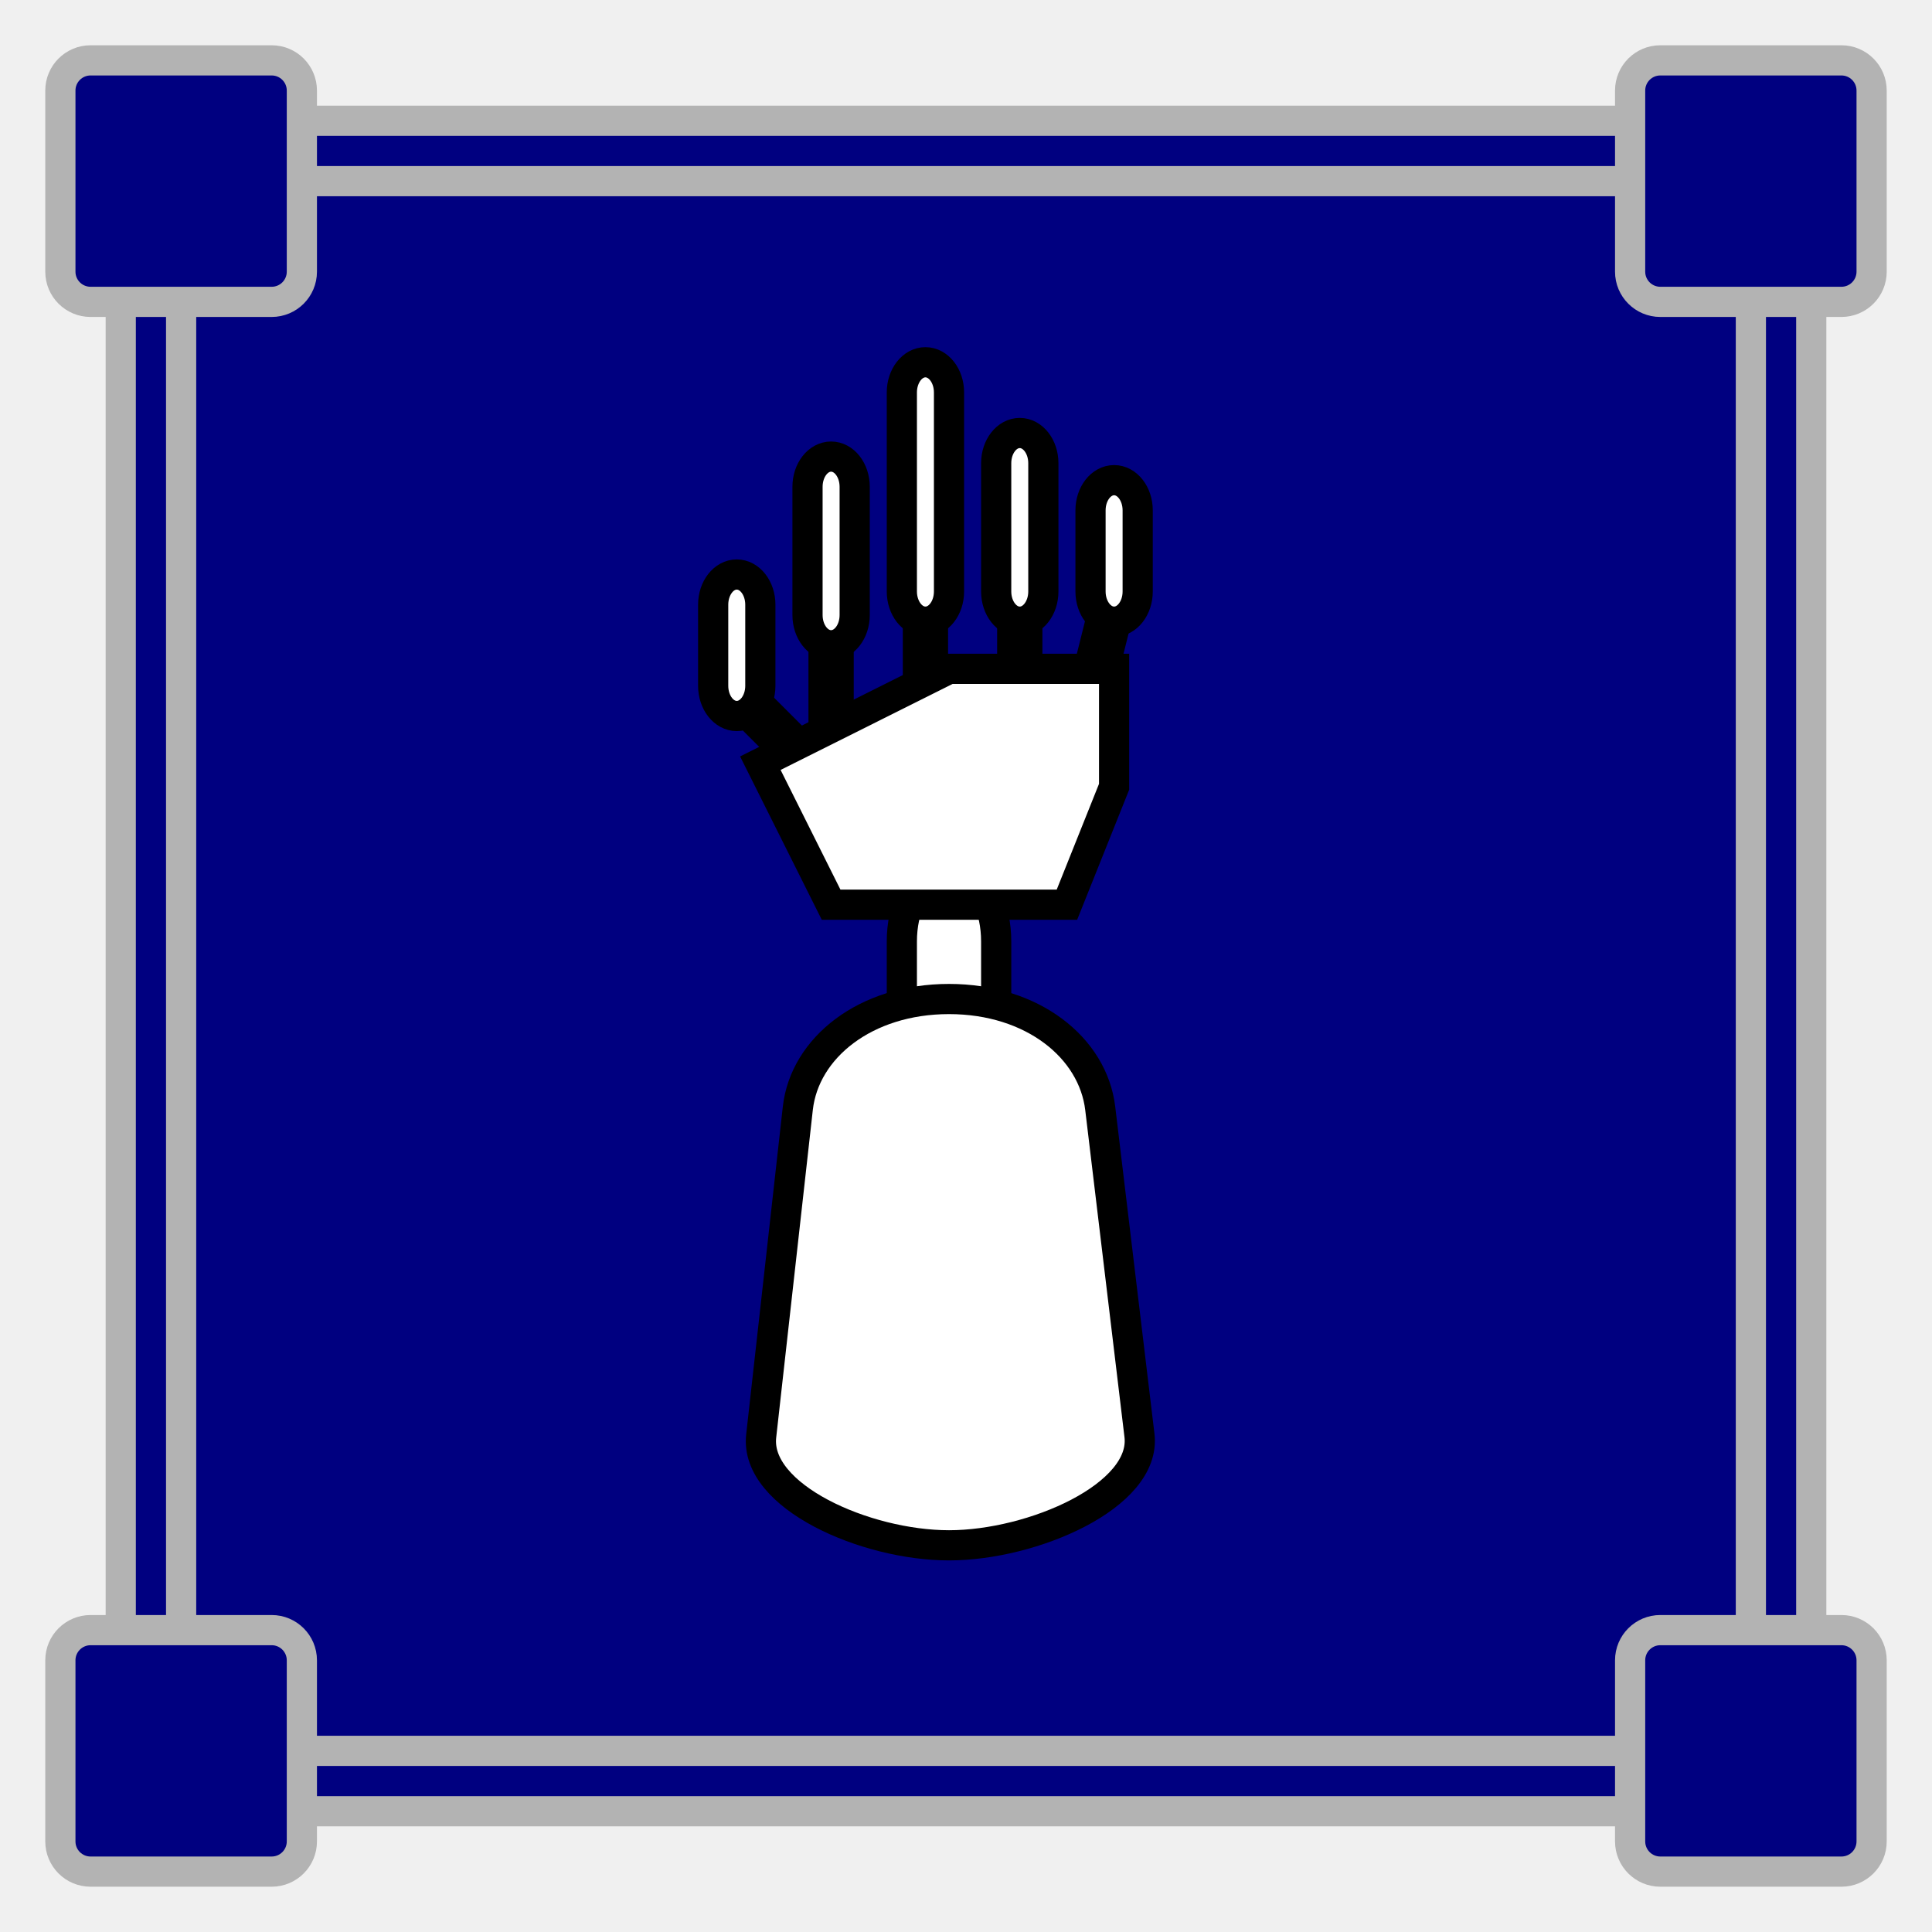
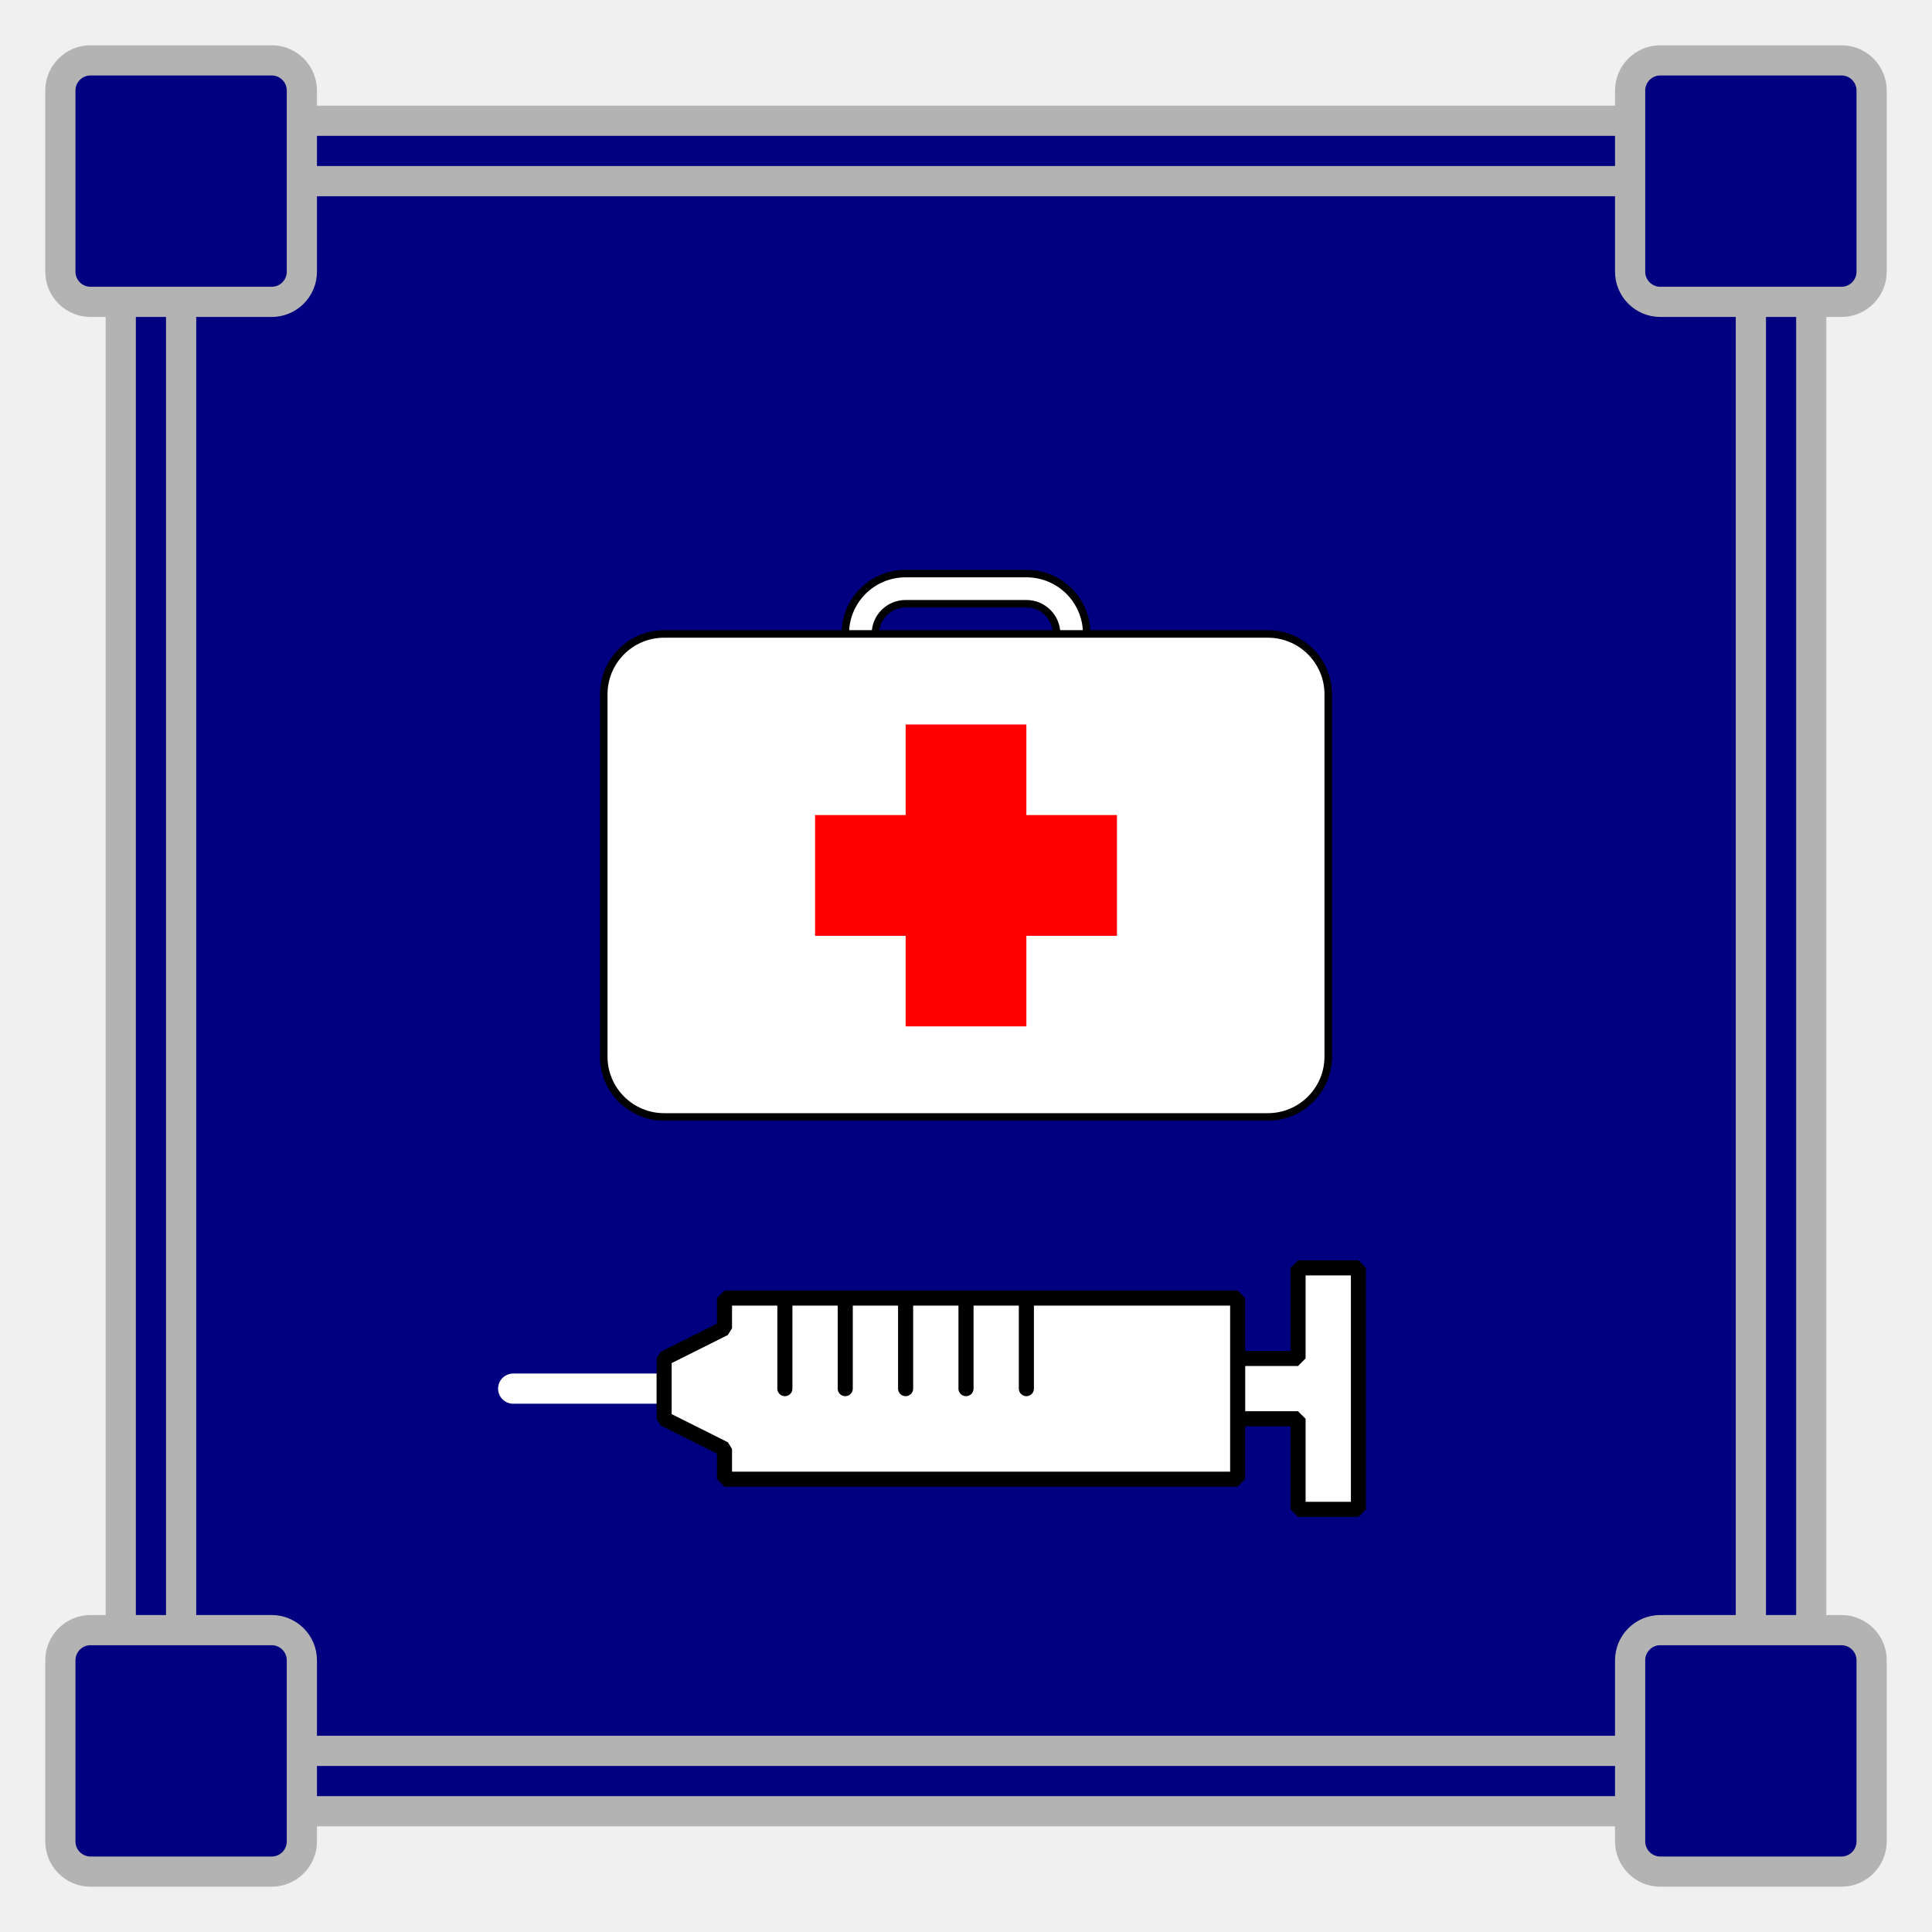
<svg xmlns="http://www.w3.org/2000/svg" width="512" height="512" viewBox="0 0 135.467 135.467" version="1.1" id="svg8">
  <defs id="defs2">
    <marker style="overflow:visible;" id="Arrow1Mend" refX="0.0" refY="0.0" orient="auto">
      <path transform="scale(0.4) rotate(180) translate(10,0)" style="fill-rule:evenodd;stroke:#ffffff;stroke-width:1pt;stroke-opacity:1;fill:#ffffff;fill-opacity:1" d="M 0.0,0.0 L 5.0,-5.0 L -12.5,0.0 L 5.0,5.0 L 0.0,0.0 z " id="path868" />
    </marker>
    <marker style="overflow:visible;" id="marker1227" refX="0.0" refY="0.0" orient="auto">
      <path transform="scale(0.8) rotate(180) translate(12.5,0)" style="fill-rule:evenodd;stroke:#ffffff;stroke-width:1pt;stroke-opacity:1;fill:#ffffff;fill-opacity:1" d="M 0.0,0.0 L 5.0,-5.0 L -12.5,0.0 L 5.0,5.0 L 0.0,0.0 z " id="path1225" />
    </marker>
    <marker style="overflow:visible;" id="Arrow1Lend" refX="0.0" refY="0.0" orient="auto">
      <path transform="scale(0.8) rotate(180) translate(12.5,0)" style="fill-rule:evenodd;stroke:#ffffff;stroke-width:1pt;stroke-opacity:1;fill:#ffffff;fill-opacity:1" d="M 0.0,0.0 L 5.0,-5.0 L -12.5,0.0 L 5.0,5.0 L 0.0,0.0 z " id="path862" />
    </marker>
  </defs>
  <g id="layer2">
    <rect style="opacity:0.997;fill:#000080;fill-opacity:1;stroke:#b3b3b3;stroke-width:2.117;stroke-miterlimit:4;stroke-dasharray:none;stroke-opacity:1;stop-color:#000000" id="rect957" width="118.533" height="118.533" x="8.467" y="8.467" rx="8.467" ry="8.467" />
    <rect style="opacity:0.997;fill:#000080;fill-opacity:1;stroke:#b3b3b3;stroke-width:2.117;stroke-miterlimit:4;stroke-dasharray:none;stroke-opacity:1;stop-color:#000000" id="rect1598" width="110.067" height="110.067" x="12.7" y="12.7" rx="2.117" ry="2.117" />
    <rect style="opacity:0.997;fill:#000080;fill-opacity:1;stroke:#b3b3b3;stroke-width:2.117;stroke-miterlimit:4;stroke-dasharray:none;stroke-opacity:1;stop-color:#000000" id="rect1295" width="16.933" height="16.933" x="4.233" y="4.233" rx="2.117" ry="2.117" />
    <rect style="opacity:0.997;fill:#000080;fill-opacity:1;stroke:#b3b3b3;stroke-width:2.117;stroke-miterlimit:4;stroke-dasharray:none;stroke-opacity:1;stop-color:#000000" id="rect1295-0" width="16.933" height="16.933" x="114.3" y="4.233" rx="2.117" ry="2.117" />
    <rect style="opacity:0.997;fill:#000080;fill-opacity:1;stroke:#b3b3b3;stroke-width:2.117;stroke-miterlimit:4;stroke-dasharray:none;stroke-opacity:1;stop-color:#000000" id="rect1295-6" width="16.933" height="16.933" x="4.233" y="114.3" rx="2.117" ry="2.117" />
    <rect style="opacity:0.997;fill:#000080;fill-opacity:1;stroke:#b3b3b3;stroke-width:2.117;stroke-miterlimit:4;stroke-dasharray:none;stroke-opacity:1;stop-color:#000000" id="rect1295-2" width="16.933" height="16.933" x="114.3" y="114.3" rx="2.117" ry="2.117" />
  </g>
  <g id="layer1">
-     <g id="g1110" transform="matrix(0.78125,0,0,0.78125,15.27969,15.47813)" style="stroke-width:1.28">
-       <rect style="fill:#ffffff;stroke:#000000;stroke-width:2.709;stroke-linecap:round;stroke-linejoin:bevel;stop-color:#000000" id="rect1829" width="8.467" height="21.167" x="61.383" y="59.267" rx="2.709" ry="5.419" />
-       <path id="rect961" style="fill:#ffffff;stroke:#000000;stroke-width:2.709;stroke-linecap:round;stroke-linejoin:bevel;stop-color:#000000" d="m 65.617,69.85 c 7.518,0 12.92,4.394 13.57,9.806 l 3.523,29.364 c 0.649,5.412 -9.575,9.861 -17.092,9.861 -7.518,0 -17.465,-4.397 -16.859,-9.812 L 52.047,79.656 c 0.606,-5.415 6.052,-9.806 13.57,-9.806 z" />
-       <path style="fill:none;stroke:#000000;stroke-width:4.064;stroke-linecap:butt;stroke-linejoin:miter;stroke-miterlimit:4;stroke-dasharray:none;stroke-opacity:1" d="m 46.567,42.333 6.35,6.35" id="path2294" />
-       <path style="fill:none;stroke:#000000;stroke-width:4.064;stroke-linecap:butt;stroke-linejoin:miter;stroke-miterlimit:4;stroke-dasharray:none;stroke-opacity:1" d="m 63.5,33.867 c 0,10.583 0,10.583 0,10.583" id="path2298" />
-       <path style="fill:none;stroke:#000000;stroke-width:4.064;stroke-linecap:butt;stroke-linejoin:miter;stroke-miterlimit:4;stroke-dasharray:none;stroke-opacity:1" d="m 71.967,33.867 c 0,8.467 0,8.467 0,8.467" id="path2300" />
-       <path style="fill:none;stroke:#000000;stroke-width:4.064;stroke-linecap:butt;stroke-linejoin:miter;stroke-miterlimit:4;stroke-dasharray:none;stroke-opacity:1" d="m 80.433,33.867 c -2.117,8.467 -2.117,8.467 -2.117,8.467" id="path2302" />
-       <path style="fill:none;stroke:#000000;stroke-width:4.064;stroke-linecap:butt;stroke-linejoin:miter;stroke-miterlimit:4;stroke-dasharray:none;stroke-opacity:1" d="m 55.033,35.983 c 0,12.7 0,12.7 0,12.7" id="path2296" />
-       <path style="fill:#ffffff;stroke:#000000;stroke-width:2.709;stroke-linecap:butt;stroke-linejoin:miter;stroke-miterlimit:4;stroke-dasharray:none;stroke-opacity:1" d="M 55.033,61.383 H 76.2 L 80.433,50.8 V 40.217 H 65.617 l -16.933,8.467 z" id="path1968" />
-       <rect style="fill:#ffffff;stroke:#000000;stroke-width:2.709;stroke-linecap:round;stroke-linejoin:bevel;stroke-miterlimit:4;stroke-dasharray:none;stop-color:#000000" id="rect2108" width="4.233" height="12.7" x="78.317" y="23.283" rx="2.709" ry="2.709" />
-       <rect style="fill:#ffffff;stroke:#000000;stroke-width:2.709;stroke-linecap:round;stroke-linejoin:bevel;stroke-miterlimit:4;stroke-dasharray:none;stop-color:#000000" id="rect2108-3" width="4.233" height="16.933" x="69.85" y="19.05" rx="2.709" ry="2.709" />
-       <rect style="fill:#ffffff;stroke:#000000;stroke-width:2.709;stroke-linecap:round;stroke-linejoin:bevel;stroke-miterlimit:4;stroke-dasharray:none;stop-color:#000000" id="rect2108-6" width="4.233" height="23.283" x="61.383" y="12.7" rx="2.709" ry="2.709" />
-       <rect style="fill:#ffffff;stroke:#000000;stroke-width:2.709;stroke-linecap:round;stroke-linejoin:bevel;stroke-miterlimit:4;stroke-dasharray:none;stop-color:#000000" id="rect2108-7" width="4.233" height="16.933" x="52.917" y="21.167" rx="2.709" ry="2.709" />
-       <rect style="fill:#ffffff;stroke:#000000;stroke-width:2.709;stroke-linecap:round;stroke-linejoin:bevel;stroke-miterlimit:4;stroke-dasharray:none;stop-color:#000000" id="rect2108-5" width="4.233" height="12.7" x="44.45" y="31.75" rx="2.709" ry="2.709" />
+     <g id="g1433" transform="translate(16.93333,-6.350001)">
+       <path id="rect972" style="opacity:0.997;fill:#ffffff;stroke:#000000;stroke-width:0.529;stroke-linejoin:bevel;stroke-opacity:1;stop-color:#000000" d="m 46.567,46.567 c -2.345,0 -4.233,1.888 -4.233,4.233 0,2.345 1.888,4.233 4.233,4.233 h 8.467 c 2.345,0 4.233,-1.888 4.233,-4.233 0,-2.345 -1.888,-4.233 -4.233,-4.233 z m 0,2.117 h 8.467 c 1.173,0 2.117,0.944 2.117,2.117 0,1.173 -0.944,2.117 -2.117,2.117 h -8.467 c -1.173,0 -2.117,-0.944 -2.117,-2.117 0,-1.173 0.944,-2.117 2.117,-2.117 z" />
+       <rect style="opacity:0.997;fill:#ffffff;stroke:#000000;stroke-width:0.529;stroke-linejoin:bevel;stroke-opacity:1;stop-color:#000000" id="rect970" width="50.8" height="33.867" x="25.4" y="50.8" rx="4.233" ry="4.233" />
+       <rect style="opacity:0.997;fill:#ff0000;stroke:none;stroke-width:0.529;stroke-linejoin:bevel;stroke-opacity:1;stop-color:#000000" id="rect1345" width="8.467" height="21.167" x="46.567" y="57.15" rx="2.9382245e-06" ry="4.888177e-07" />
+       <rect style="opacity:0.997;fill:#ff0000;stroke:none;stroke-width:0.529;stroke-linejoin:bevel;stroke-opacity:1;stop-color:#000000" id="rect1347" width="21.167" height="8.467" x="40.217" y="63.5" rx="2.9382245e-06" ry="4.888177e-07" />
+     </g>
+     <g id="g2747" transform="translate(-4.233332)">
+       <path style="opacity:0.997;fill:#ff0000;stroke:#ffffff;stroke-width:2.117;stroke-linecap:round;stroke-linejoin:bevel;stroke-miterlimit:4;stroke-dasharray:none;stroke-opacity:1;stop-color:#000000" d="M 52.917,97.367 H 40.217" id="path1622" />
+       <path style="opacity:0.997;fill:#ffffff;stroke:#000000;stroke-width:1.058;stroke-linecap:round;stroke-linejoin:bevel;stroke-miterlimit:4;stroke-dasharray:none;stroke-opacity:1;stop-color:#000000" d="m 80.433,95.25 v 4.233 h 14.817 v 6.35 H 99.483 V 88.9 l -4.233,-10e-7 v 6.35 H 80.433" id="path1828" />
+       <path style="opacity:0.997;fill:#ffffff;stroke:#000000;stroke-width:1.058;stroke-linejoin:bevel;stroke-miterlimit:4;stroke-dasharray:none;stroke-opacity:1;stop-color:#000000" d="m 55.033,93.133 -4.233,2.117 v 4.233 l 4.233,2.117 -2e-6,2.117 h 35.983 l 1e-6,-12.7 -35.983,-1e-6 z" id="path1492" />
+       <path style="opacity:0.997;fill:#ffffff;stroke:#000000;stroke-width:1.058;stroke-linecap:round;stroke-linejoin:bevel;stroke-miterlimit:4;stroke-dasharray:none;stroke-opacity:1;stop-color:#000000" d="m 59.267,91.017 v 6.35" id="path2256" />
+       <path style="opacity:0.997;fill:#ffffff;stroke:#000000;stroke-width:1.058;stroke-linecap:round;stroke-linejoin:bevel;stroke-miterlimit:4;stroke-dasharray:none;stroke-opacity:1;stop-color:#000000" d="m 63.5,91.017 v 6.35" id="path2258" />
+       <path style="opacity:0.997;fill:#ffffff;stroke:#000000;stroke-width:1.058;stroke-linecap:round;stroke-linejoin:bevel;stroke-miterlimit:4;stroke-dasharray:none;stroke-opacity:1;stop-color:#000000" d="m 67.733,91.017 v 6.35" id="path2260" />
+       <path style="opacity:0.997;fill:#ffffff;stroke:#000000;stroke-width:1.058;stroke-linecap:round;stroke-linejoin:bevel;stroke-miterlimit:4;stroke-dasharray:none;stroke-opacity:1;stop-color:#000000" d="m 71.967,91.017 v 6.35" id="path2262" />
+       <path style="opacity:0.997;fill:#ffffff;stroke:#000000;stroke-width:1.058;stroke-linecap:round;stroke-linejoin:bevel;stroke-miterlimit:4;stroke-dasharray:none;stroke-opacity:1;stop-color:#000000" d="m 76.2,91.017 v 6.35" id="path2264" />
    </g>
  </g>
</svg>
